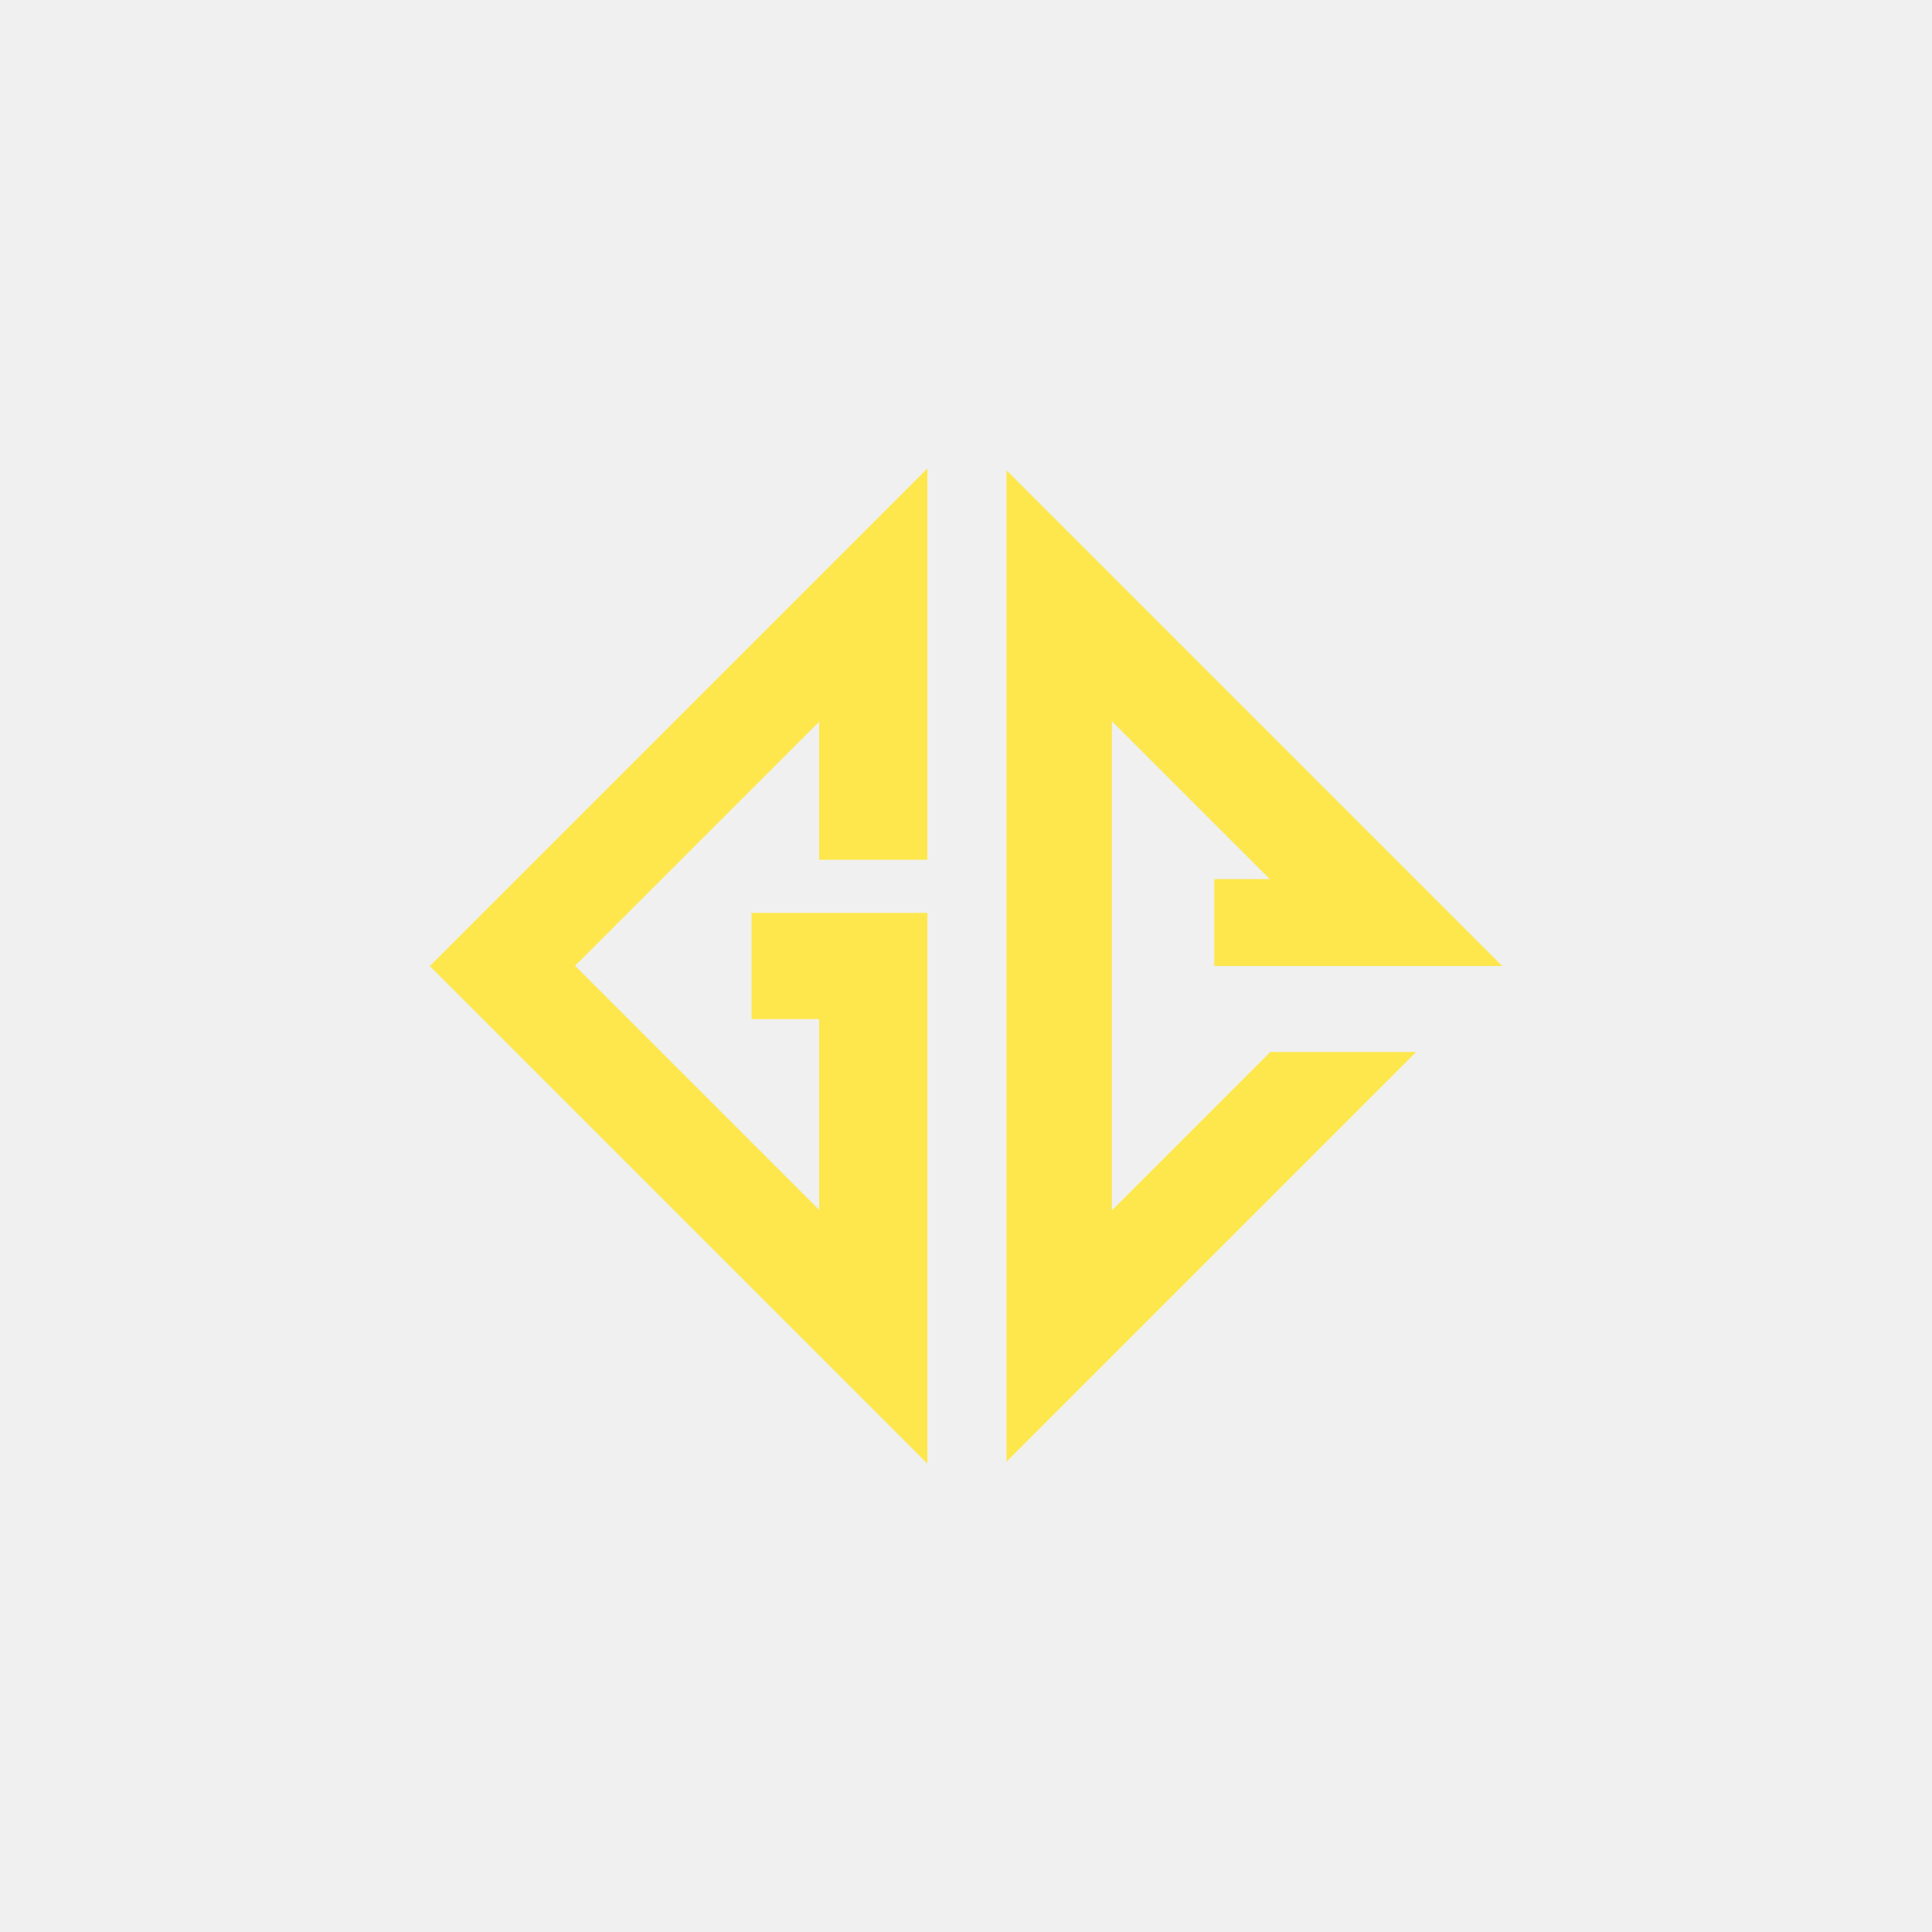
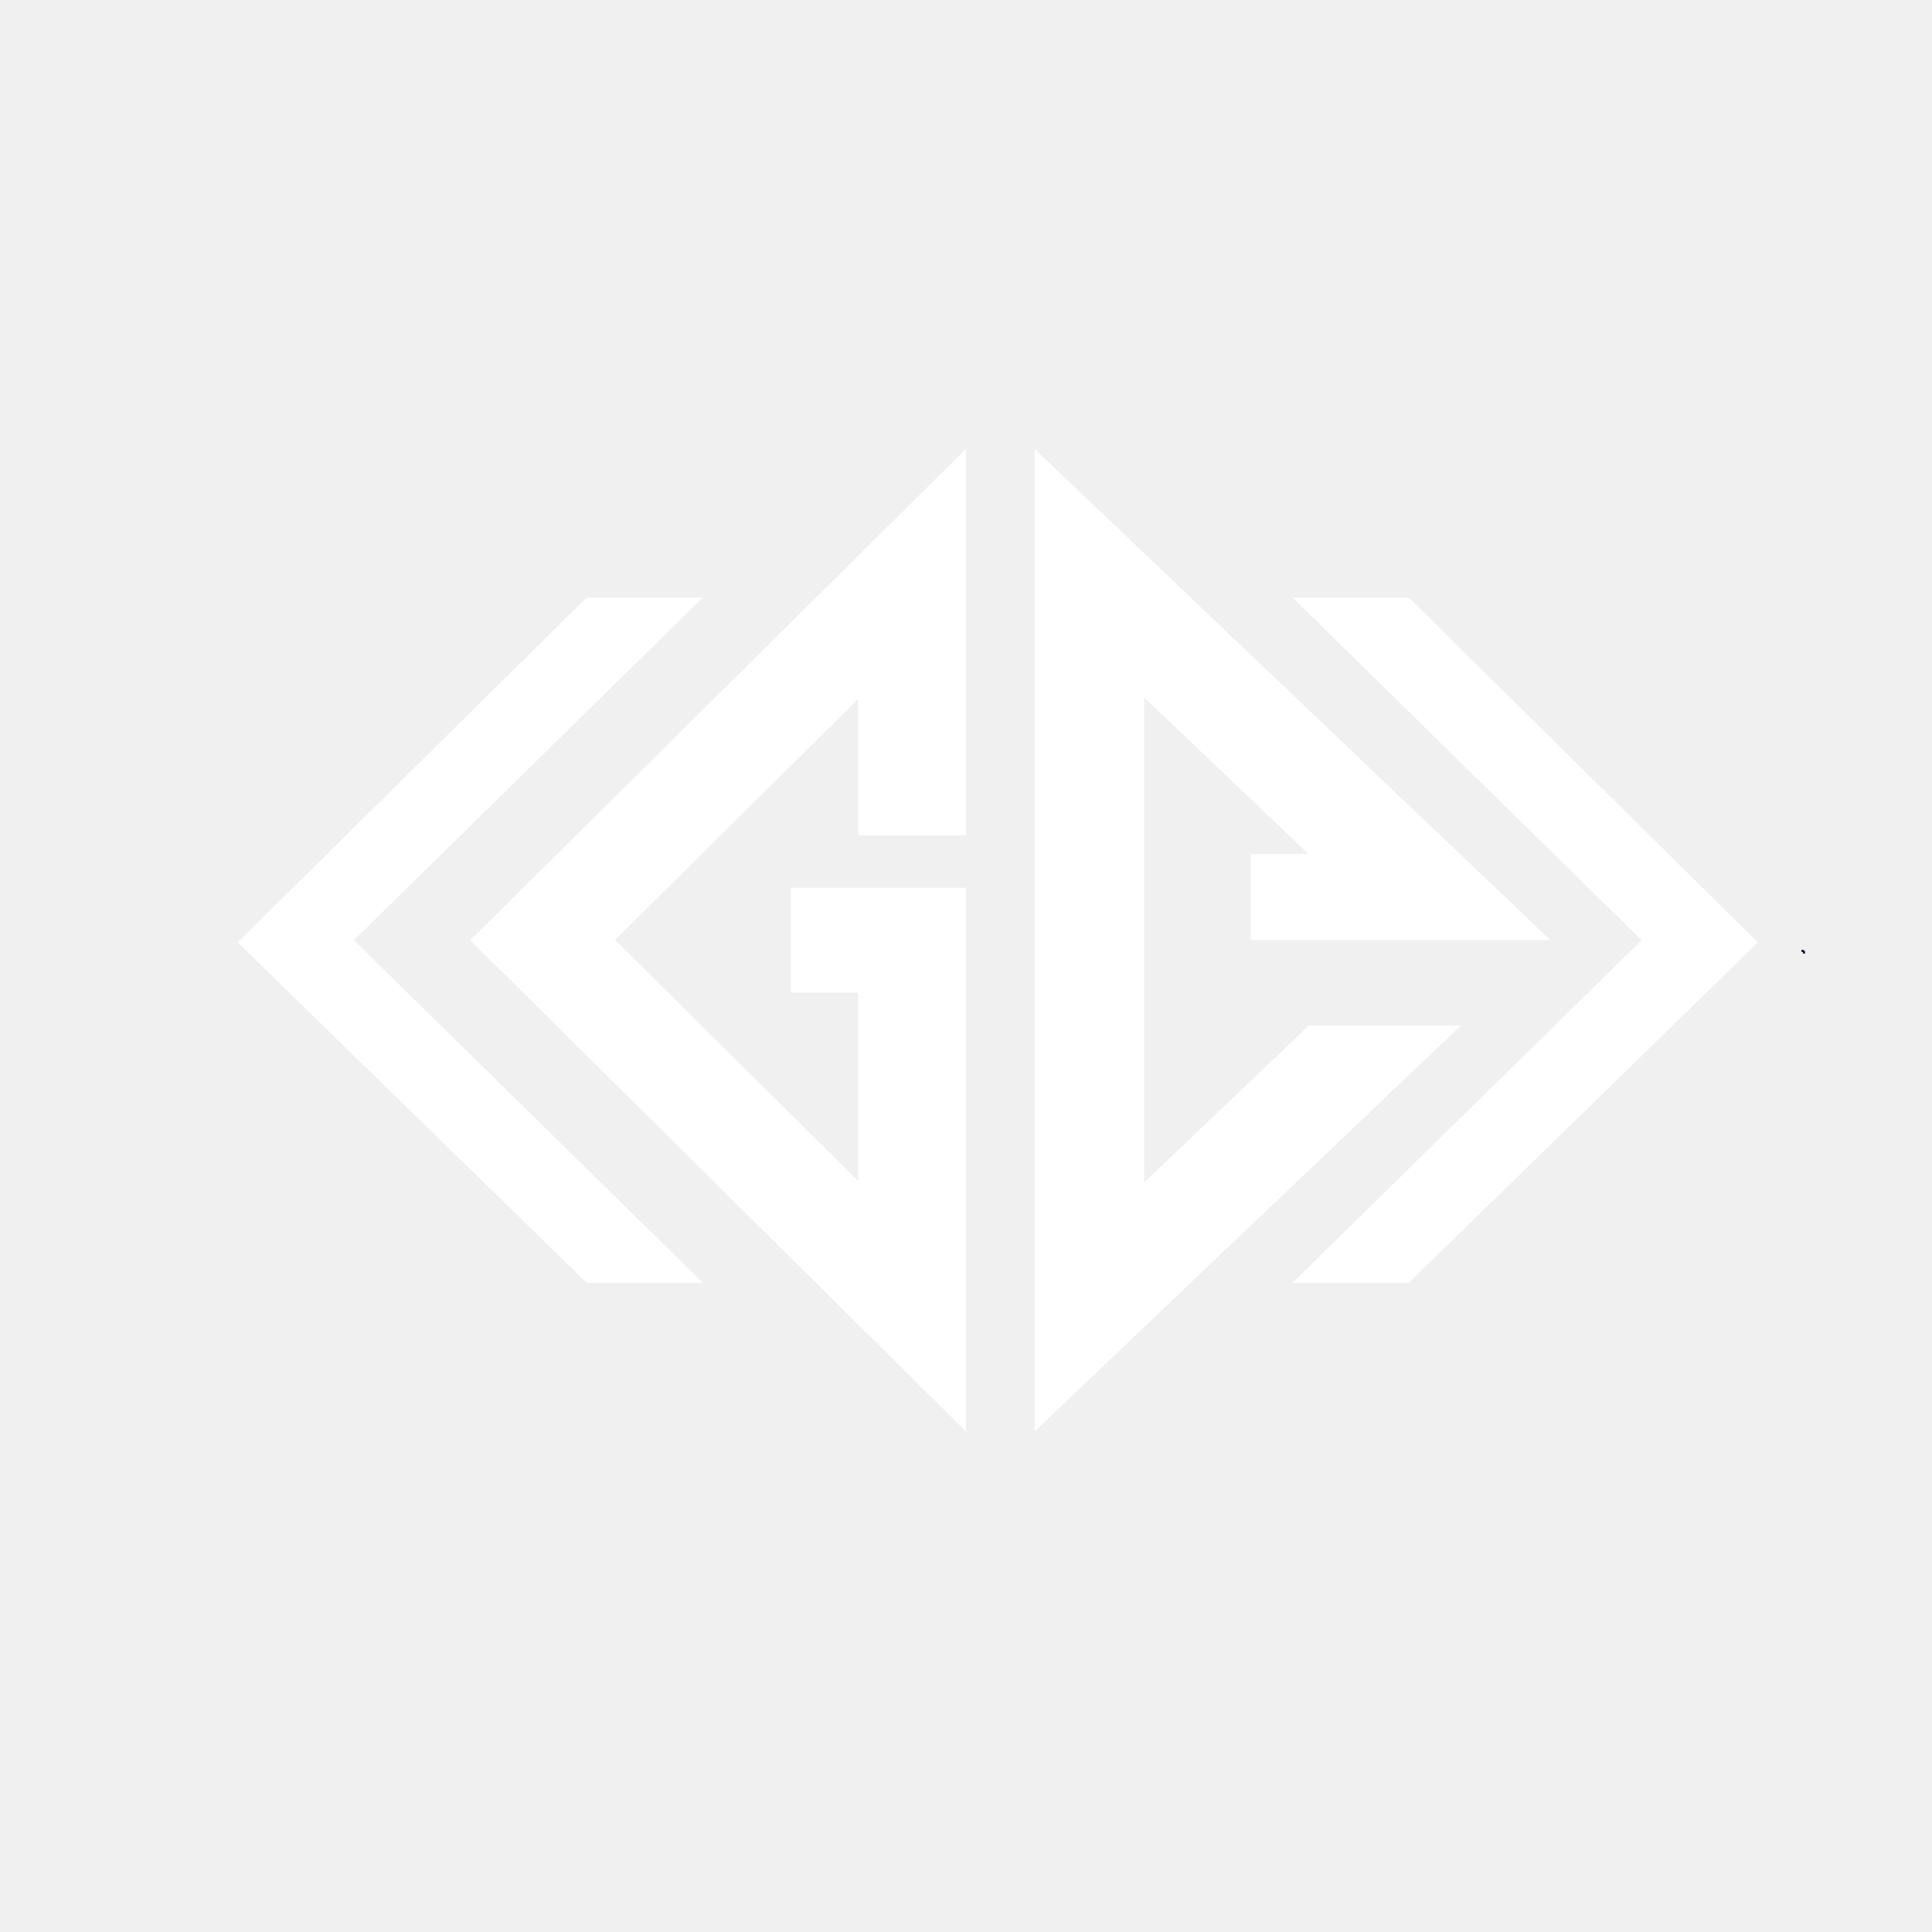
<svg xmlns="http://www.w3.org/2000/svg" version="1.1" id="Layer_1" x="0px" y="0px" viewBox="0 0 2000 2000" style="enable-background:new 0 0 2000 2000;" xml:space="preserve">
  <style type="text/css">
- 	.st0{fill:#FDE74C;}
+ 	.st0{fill:#FFFFFF;}
+ 	.st1{fill:none;stroke:#0D0021;stroke-width:2;stroke-miterlimit:10;}
</style>
-   <polygon class="st0" points="848,890 848,747.05 595.29,999.76 650.53,1055 848,1252.48 848,1055 778,1055 778,945 960,945   960,1515.08 499.92,1055 444.92,1000 960,484.92 960,890 " />
-   <polygon class="st0" points="1315,1089 1466.08,1089 1151,1404.08 1042,1513.08 1042,486.92 1555.08,1000 1257,1000 1257,910   1314.48,910 1151,746.53 1151,1253 " />
+   <polygon class="st0" points="888.4,864.7 888.4,723.5 636.7,973 691.7,1027.6 888.4,1222.6 888.4,1027.6 818.7,1027.6 818.7,919   1000,919 1000,1481.9 541.6,1027.6 486.8,973.3 1000,464.7 1000,864.7 " />
+   <polygon class="st0" points="1355.1,1061.5 1512.4,1061.5 1184.4,1373.8 1071,1481.9 1071,464.7 1605,973.3 1294.8,973.3   1294.8,884.1 1354.6,884.1 1184.4,722 1184.4,1224.1 " />
+   <line class="st1" x1="1867.5" y1="984.4" x2="1864.8" y2="984.4" />
+   <line class="st1" x1="1867.5" y1="987.2" x2="1867.5" y2="984.4" />
+   <polygon class="st0" points="1819.7,975.5 1760.5,1033.3 1699.4,1092.9 1458.3,1328 1338,1328 1458.3,1209.9 1699.4,973.3   1699.4,973.3 1699.4,973.3 1458.3,736.6 1338,618.5 1458.3,618.5 1699.4,856.7 1817.4,973.3 " />
+   <polygon class="st0" points="607.4,1209.9 727.7,1328 607.4,1328 366.3,1092.9 305.2,1033.3 246,975.5 248.3,973.3 366.3,856.7   607.4,618.5 727.7,618.5 607.4,736.6 366.3,973.3 366.3,973.3 366.3,973.3 " />
</svg>
